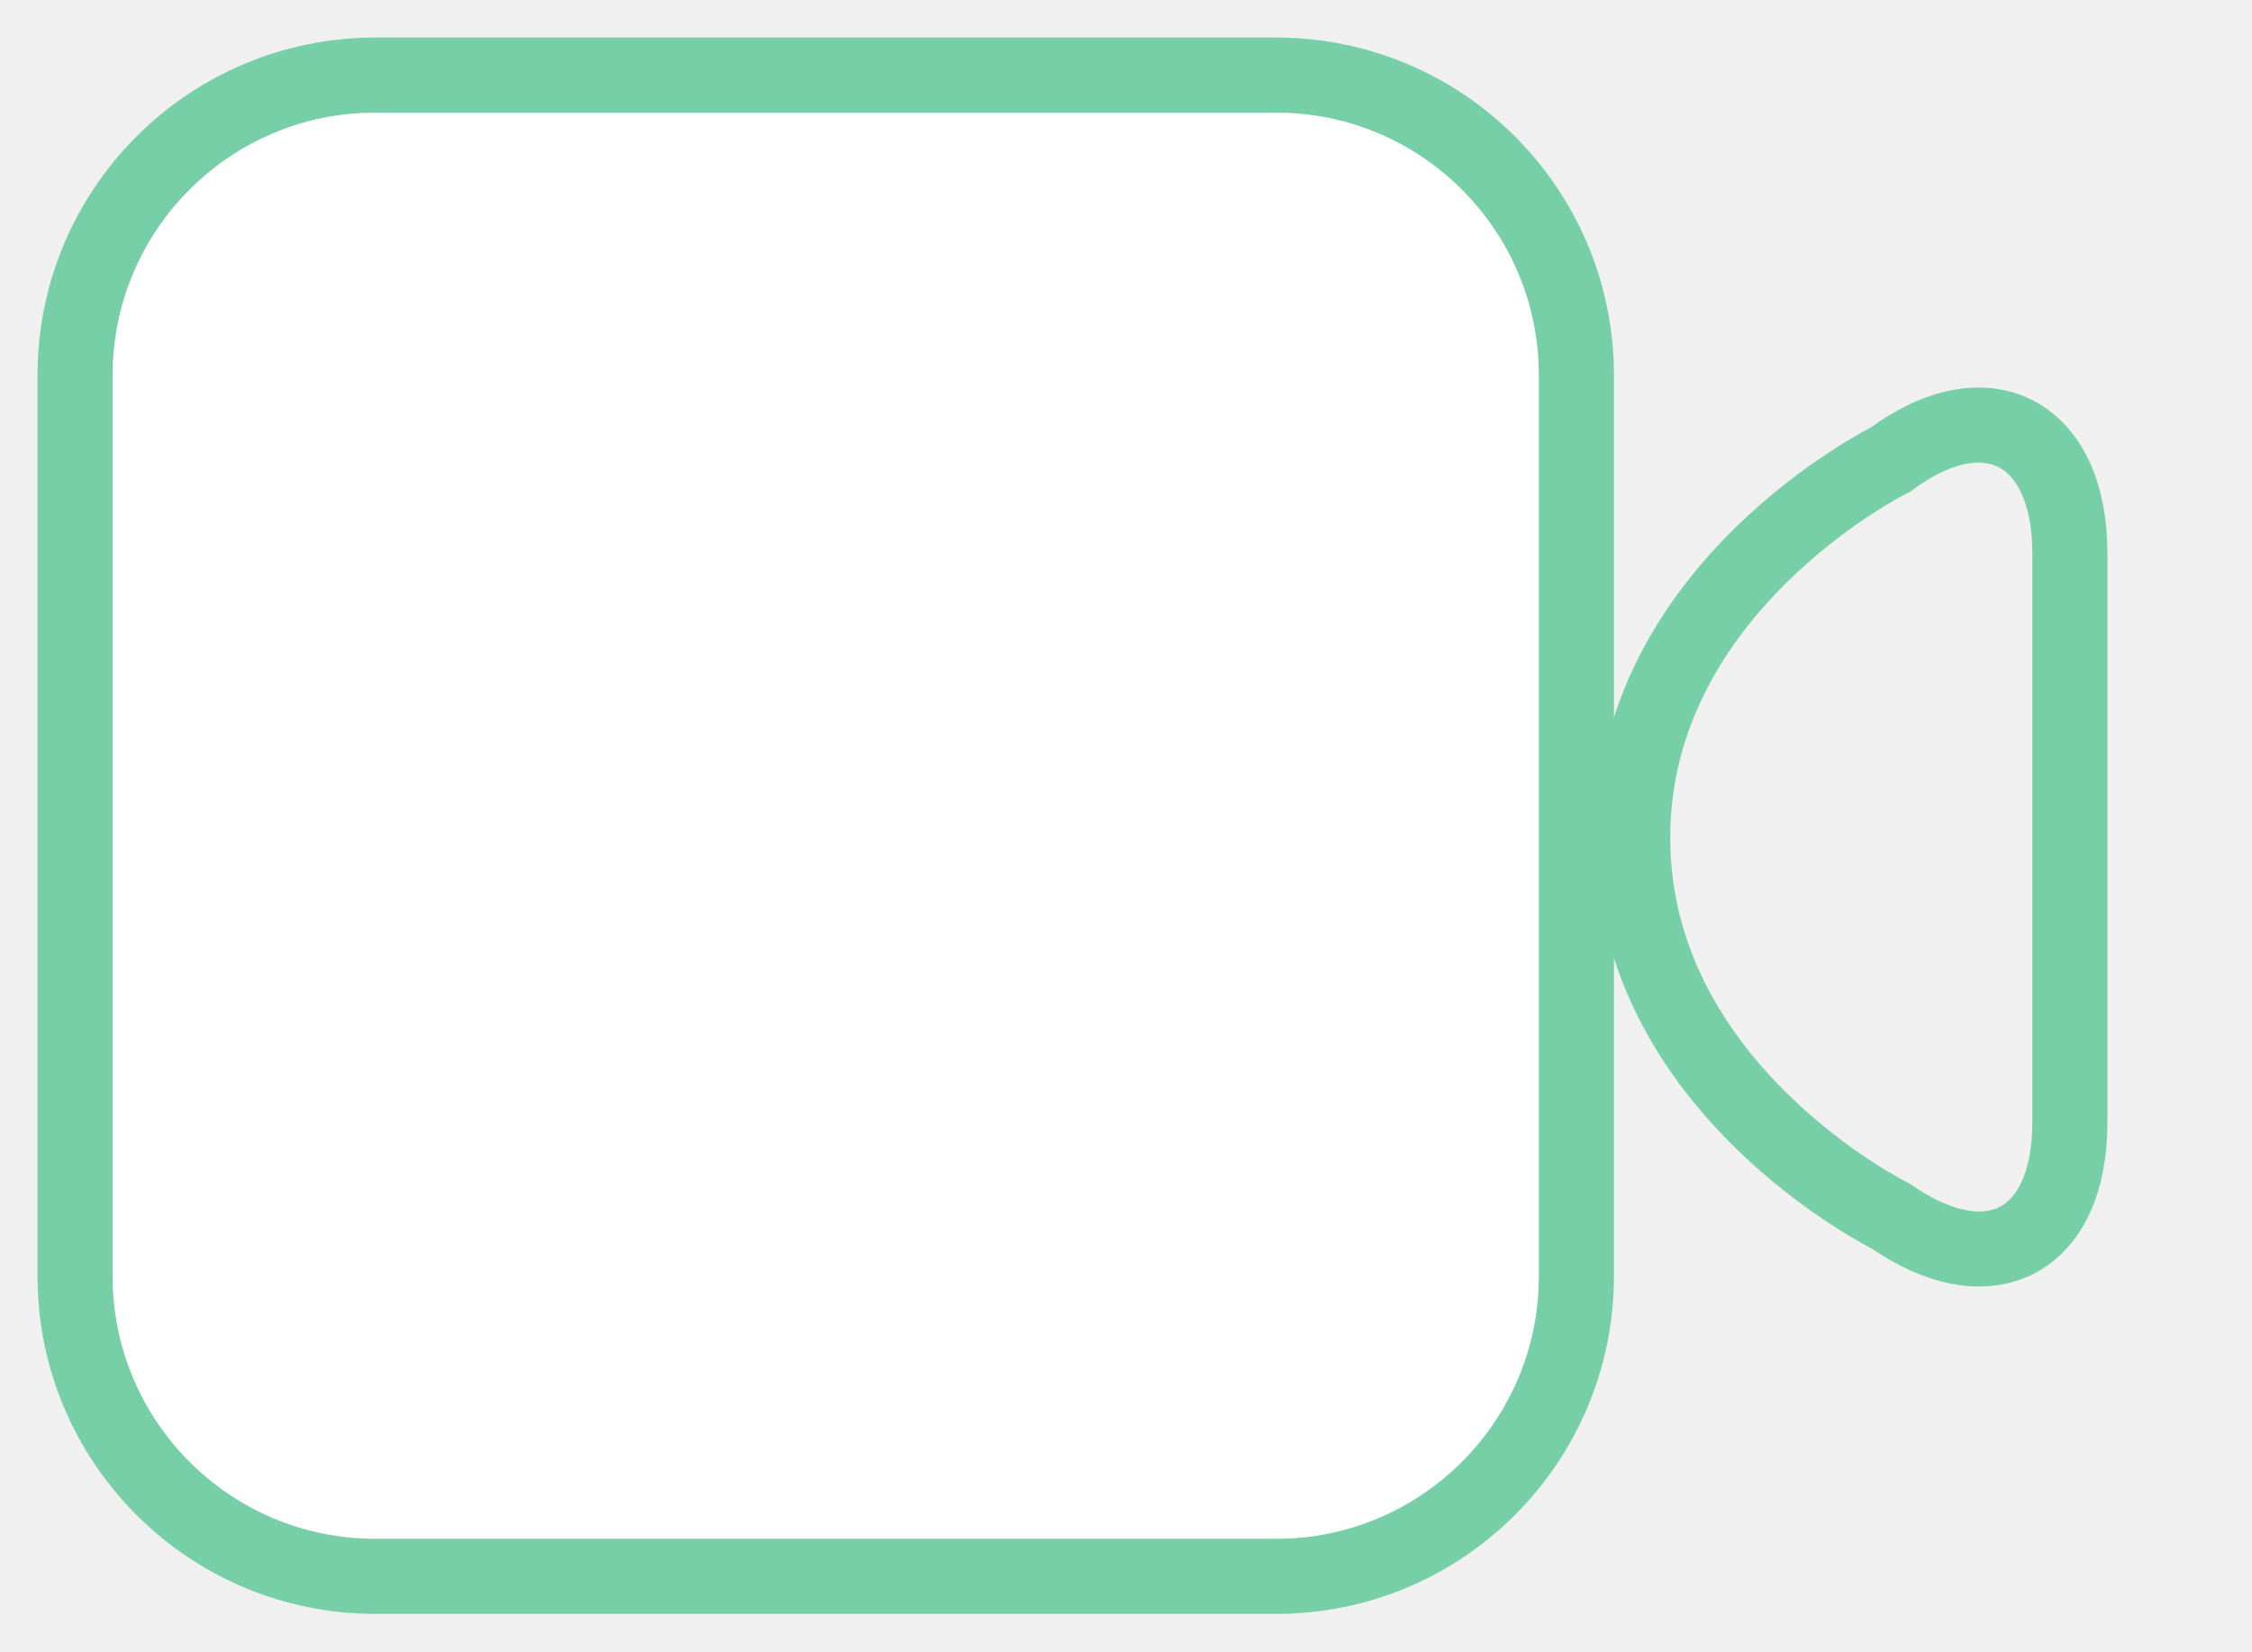
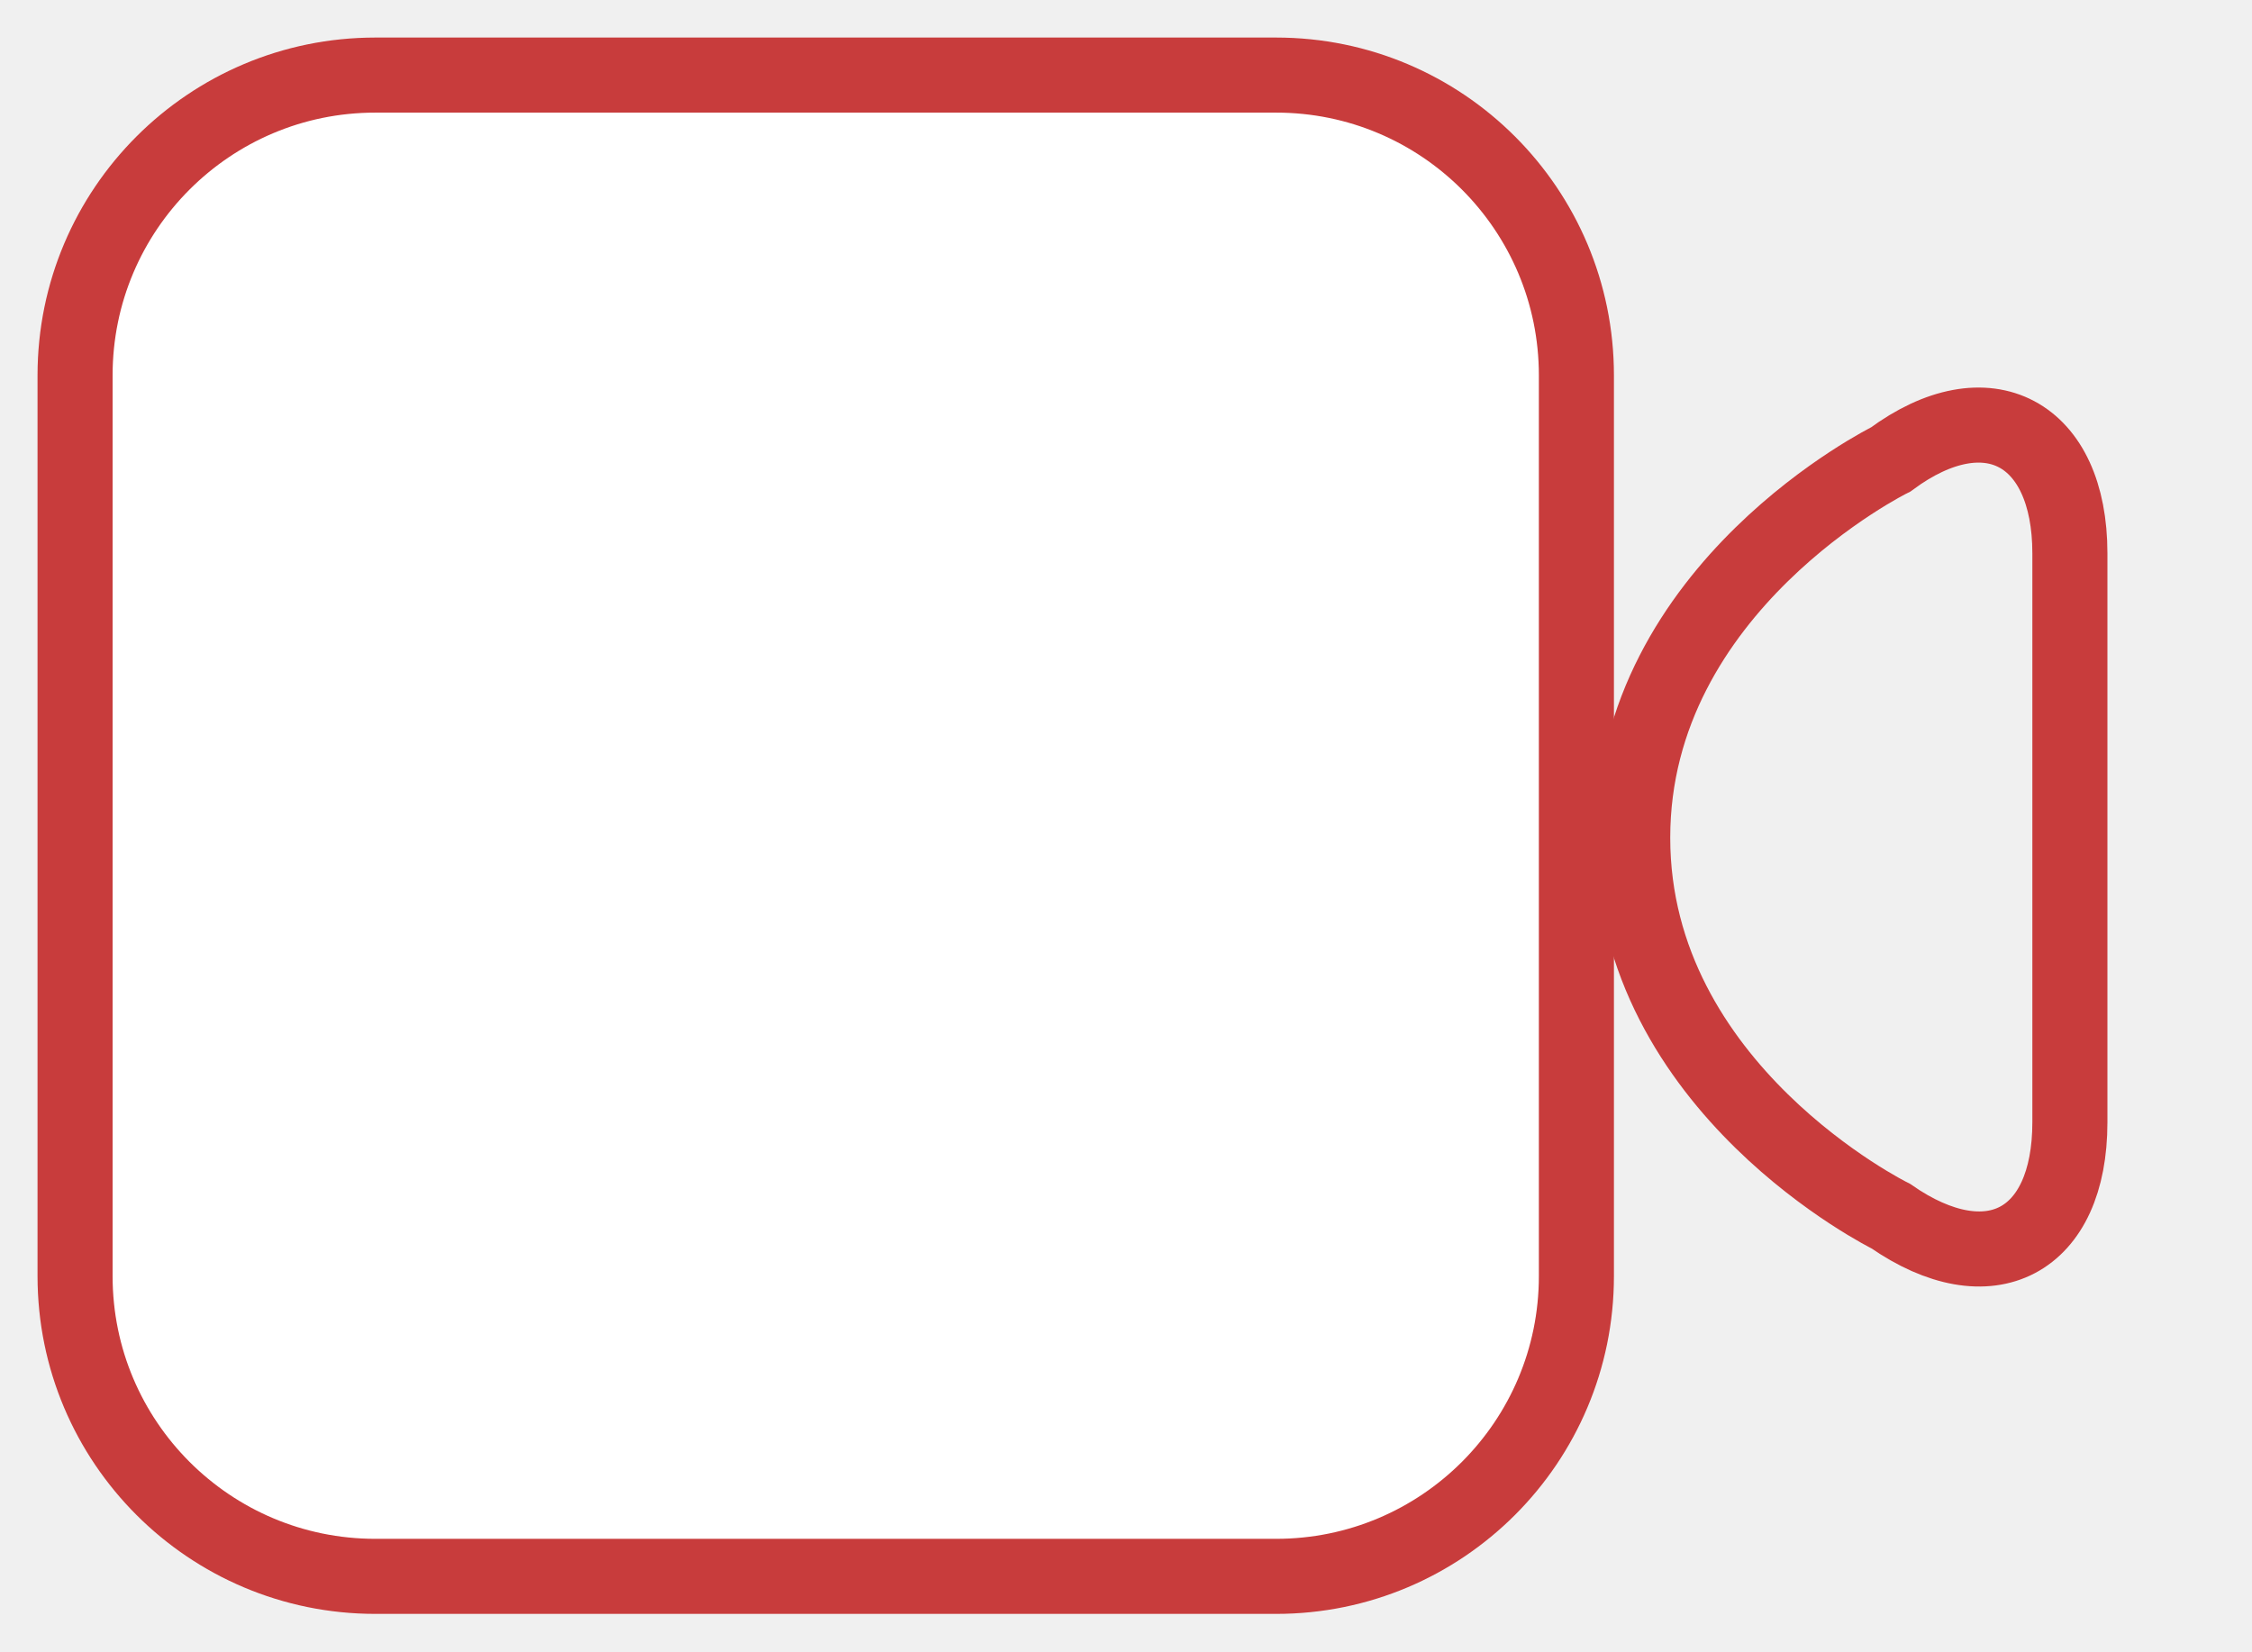
<svg xmlns="http://www.w3.org/2000/svg" width="30px" height="22px" viewBox="-1 -1 30 22" version="1.1">
  <defs />
  <g id="02-Chat" stroke="none" stroke-width="1" fill="none" fill-rule="evenodd">
-     <g id="02_13-Chat-member-profile" transform="translate(-910, -723)" stroke="#76CFA6">
+     <g id="02_13-Chat-member-profile" transform="translate(-910, -723)" stroke="#C83C3C">
      <g id="icons_video" transform="translate(910, 722)">
        <g id="Rectangle-20-+-Path-16" transform="translate(0, 0.464286)">
          <rect id="Rectangle-20" fill="#FFFFFF" x="0" y="0.536" width="20" height="20" rx="4" />
          <path d="M20.75,10.696 C20.75,14.045 24.188,15.737 24.188,15.737 C25.506,16.652 26.574,16.084 26.574,14.487 L26.574,6.906 C26.574,5.301 25.478,4.701 24.188,5.656 C24.188,5.656 20.75,7.348 20.75,10.696 Z" id="Path-16" />
        </g>
      </g>
    </g>
  </g>
</svg>
